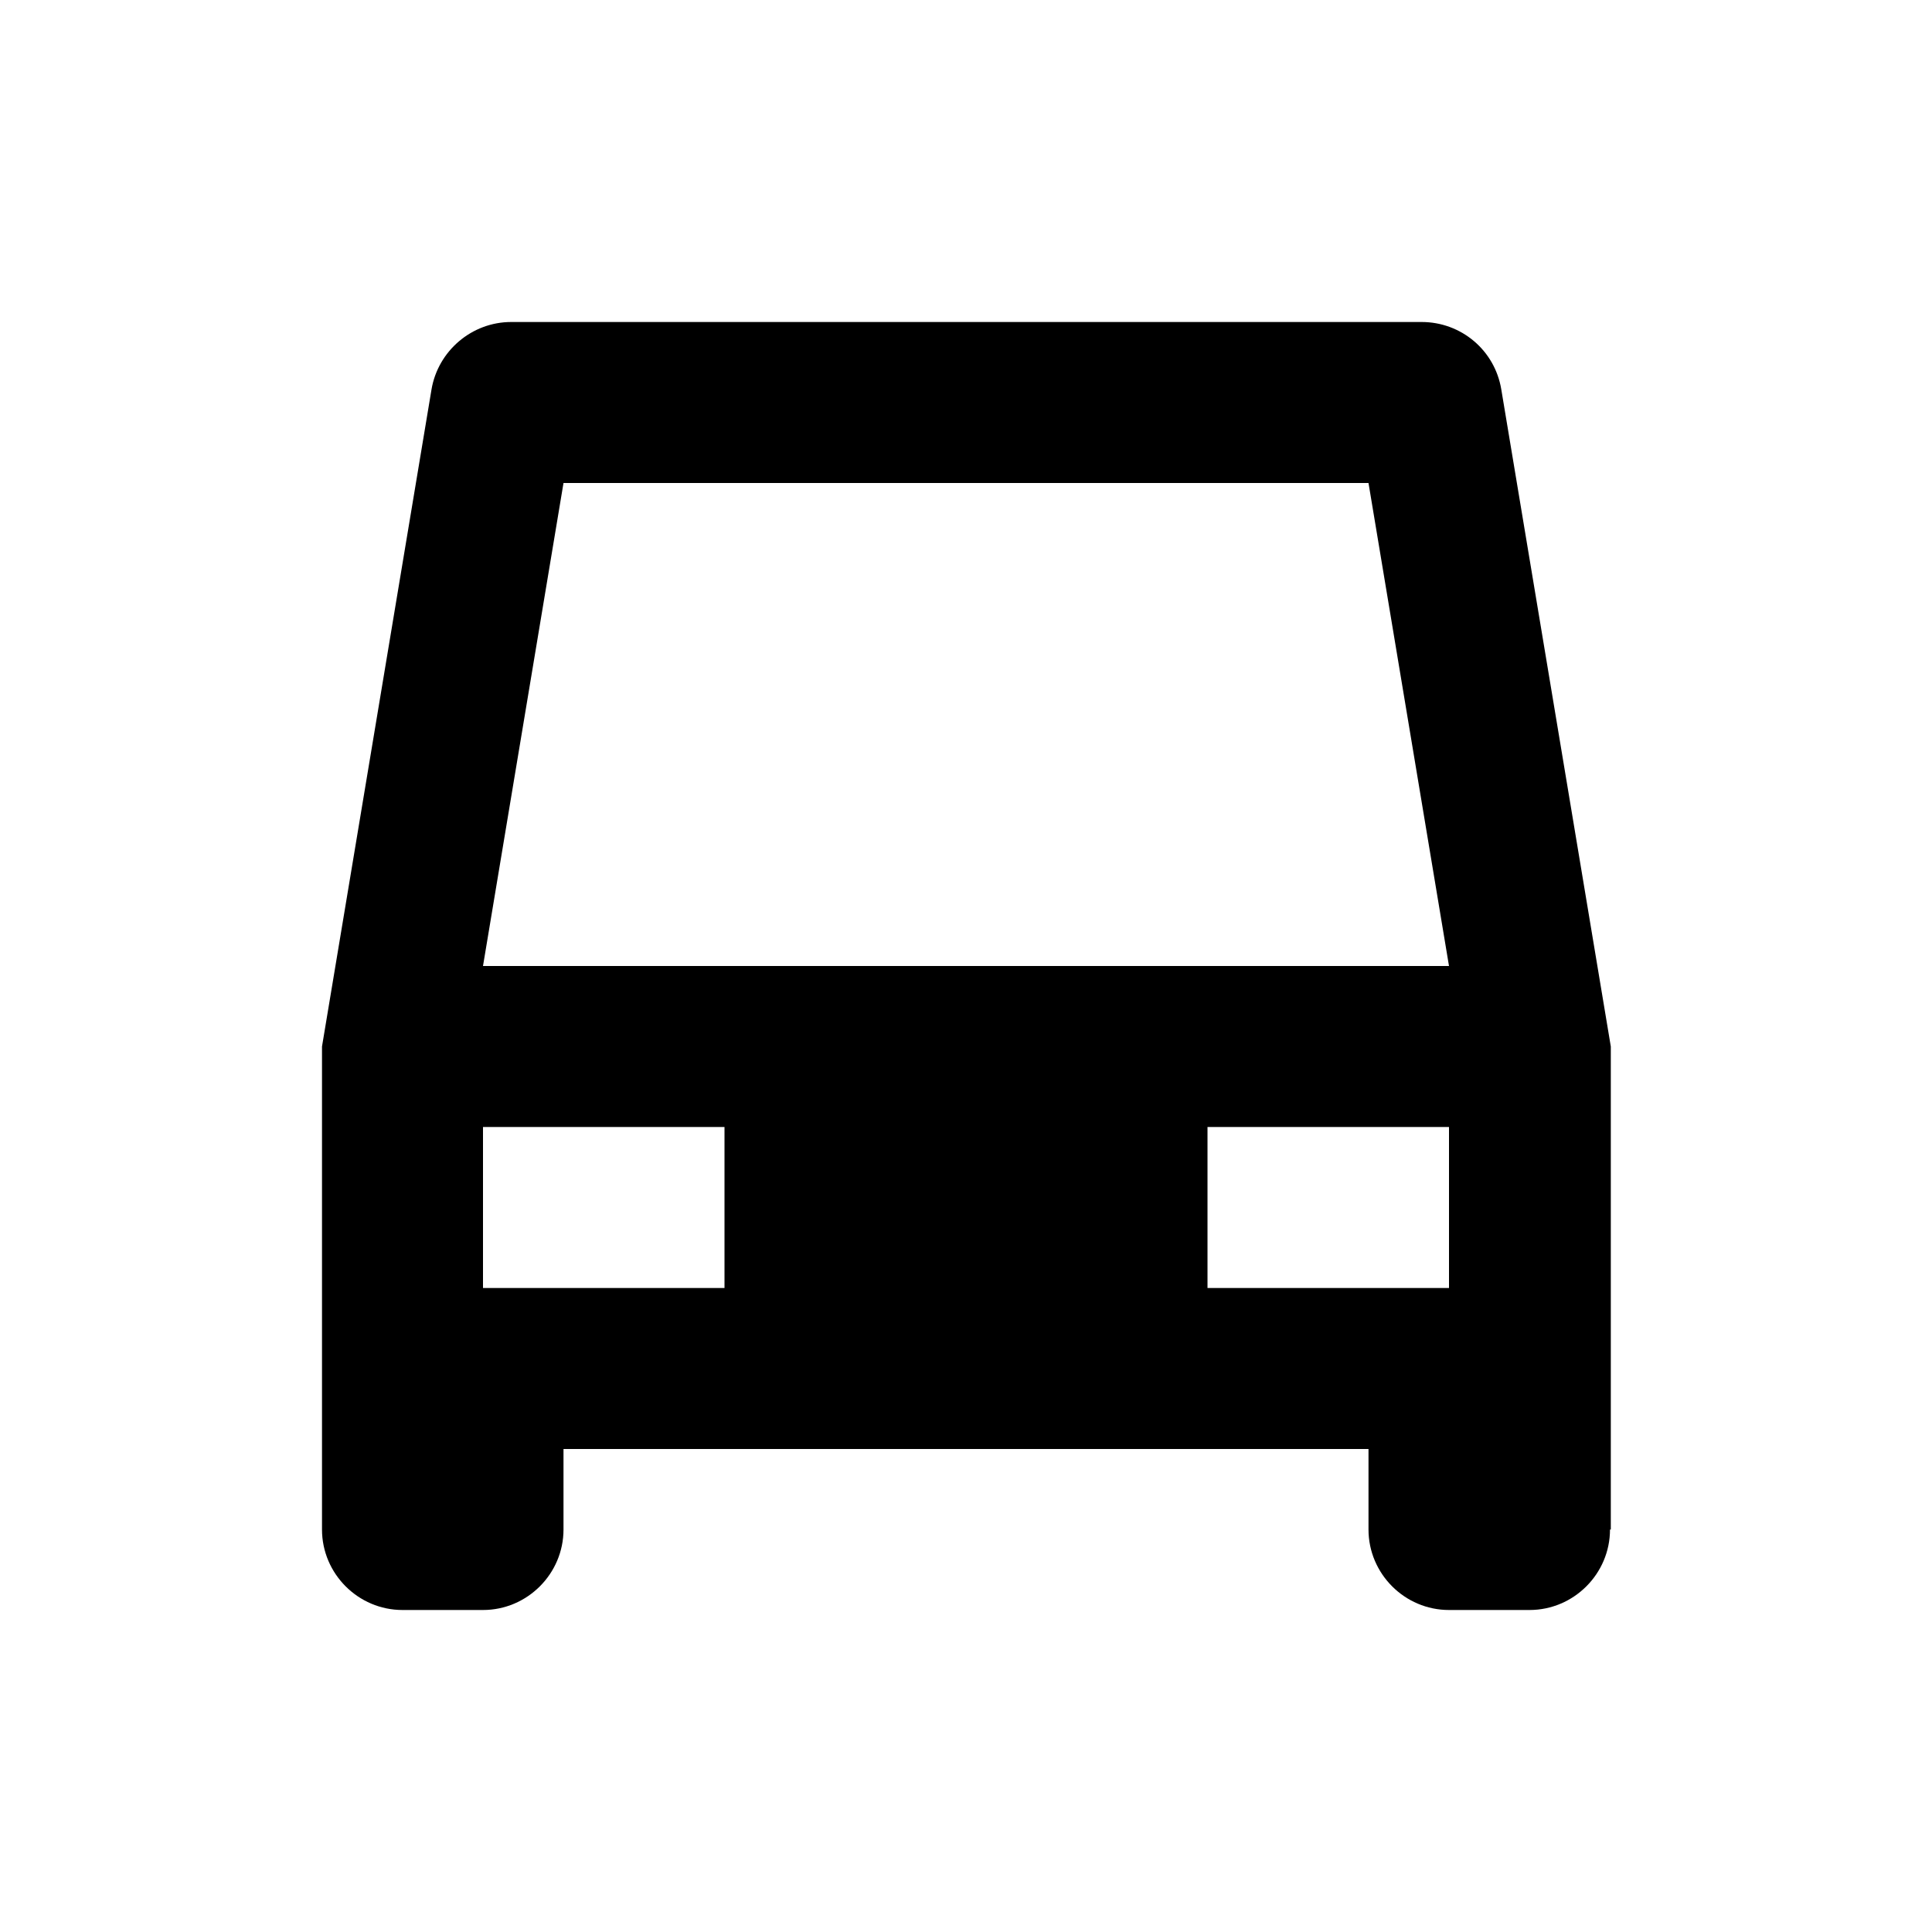
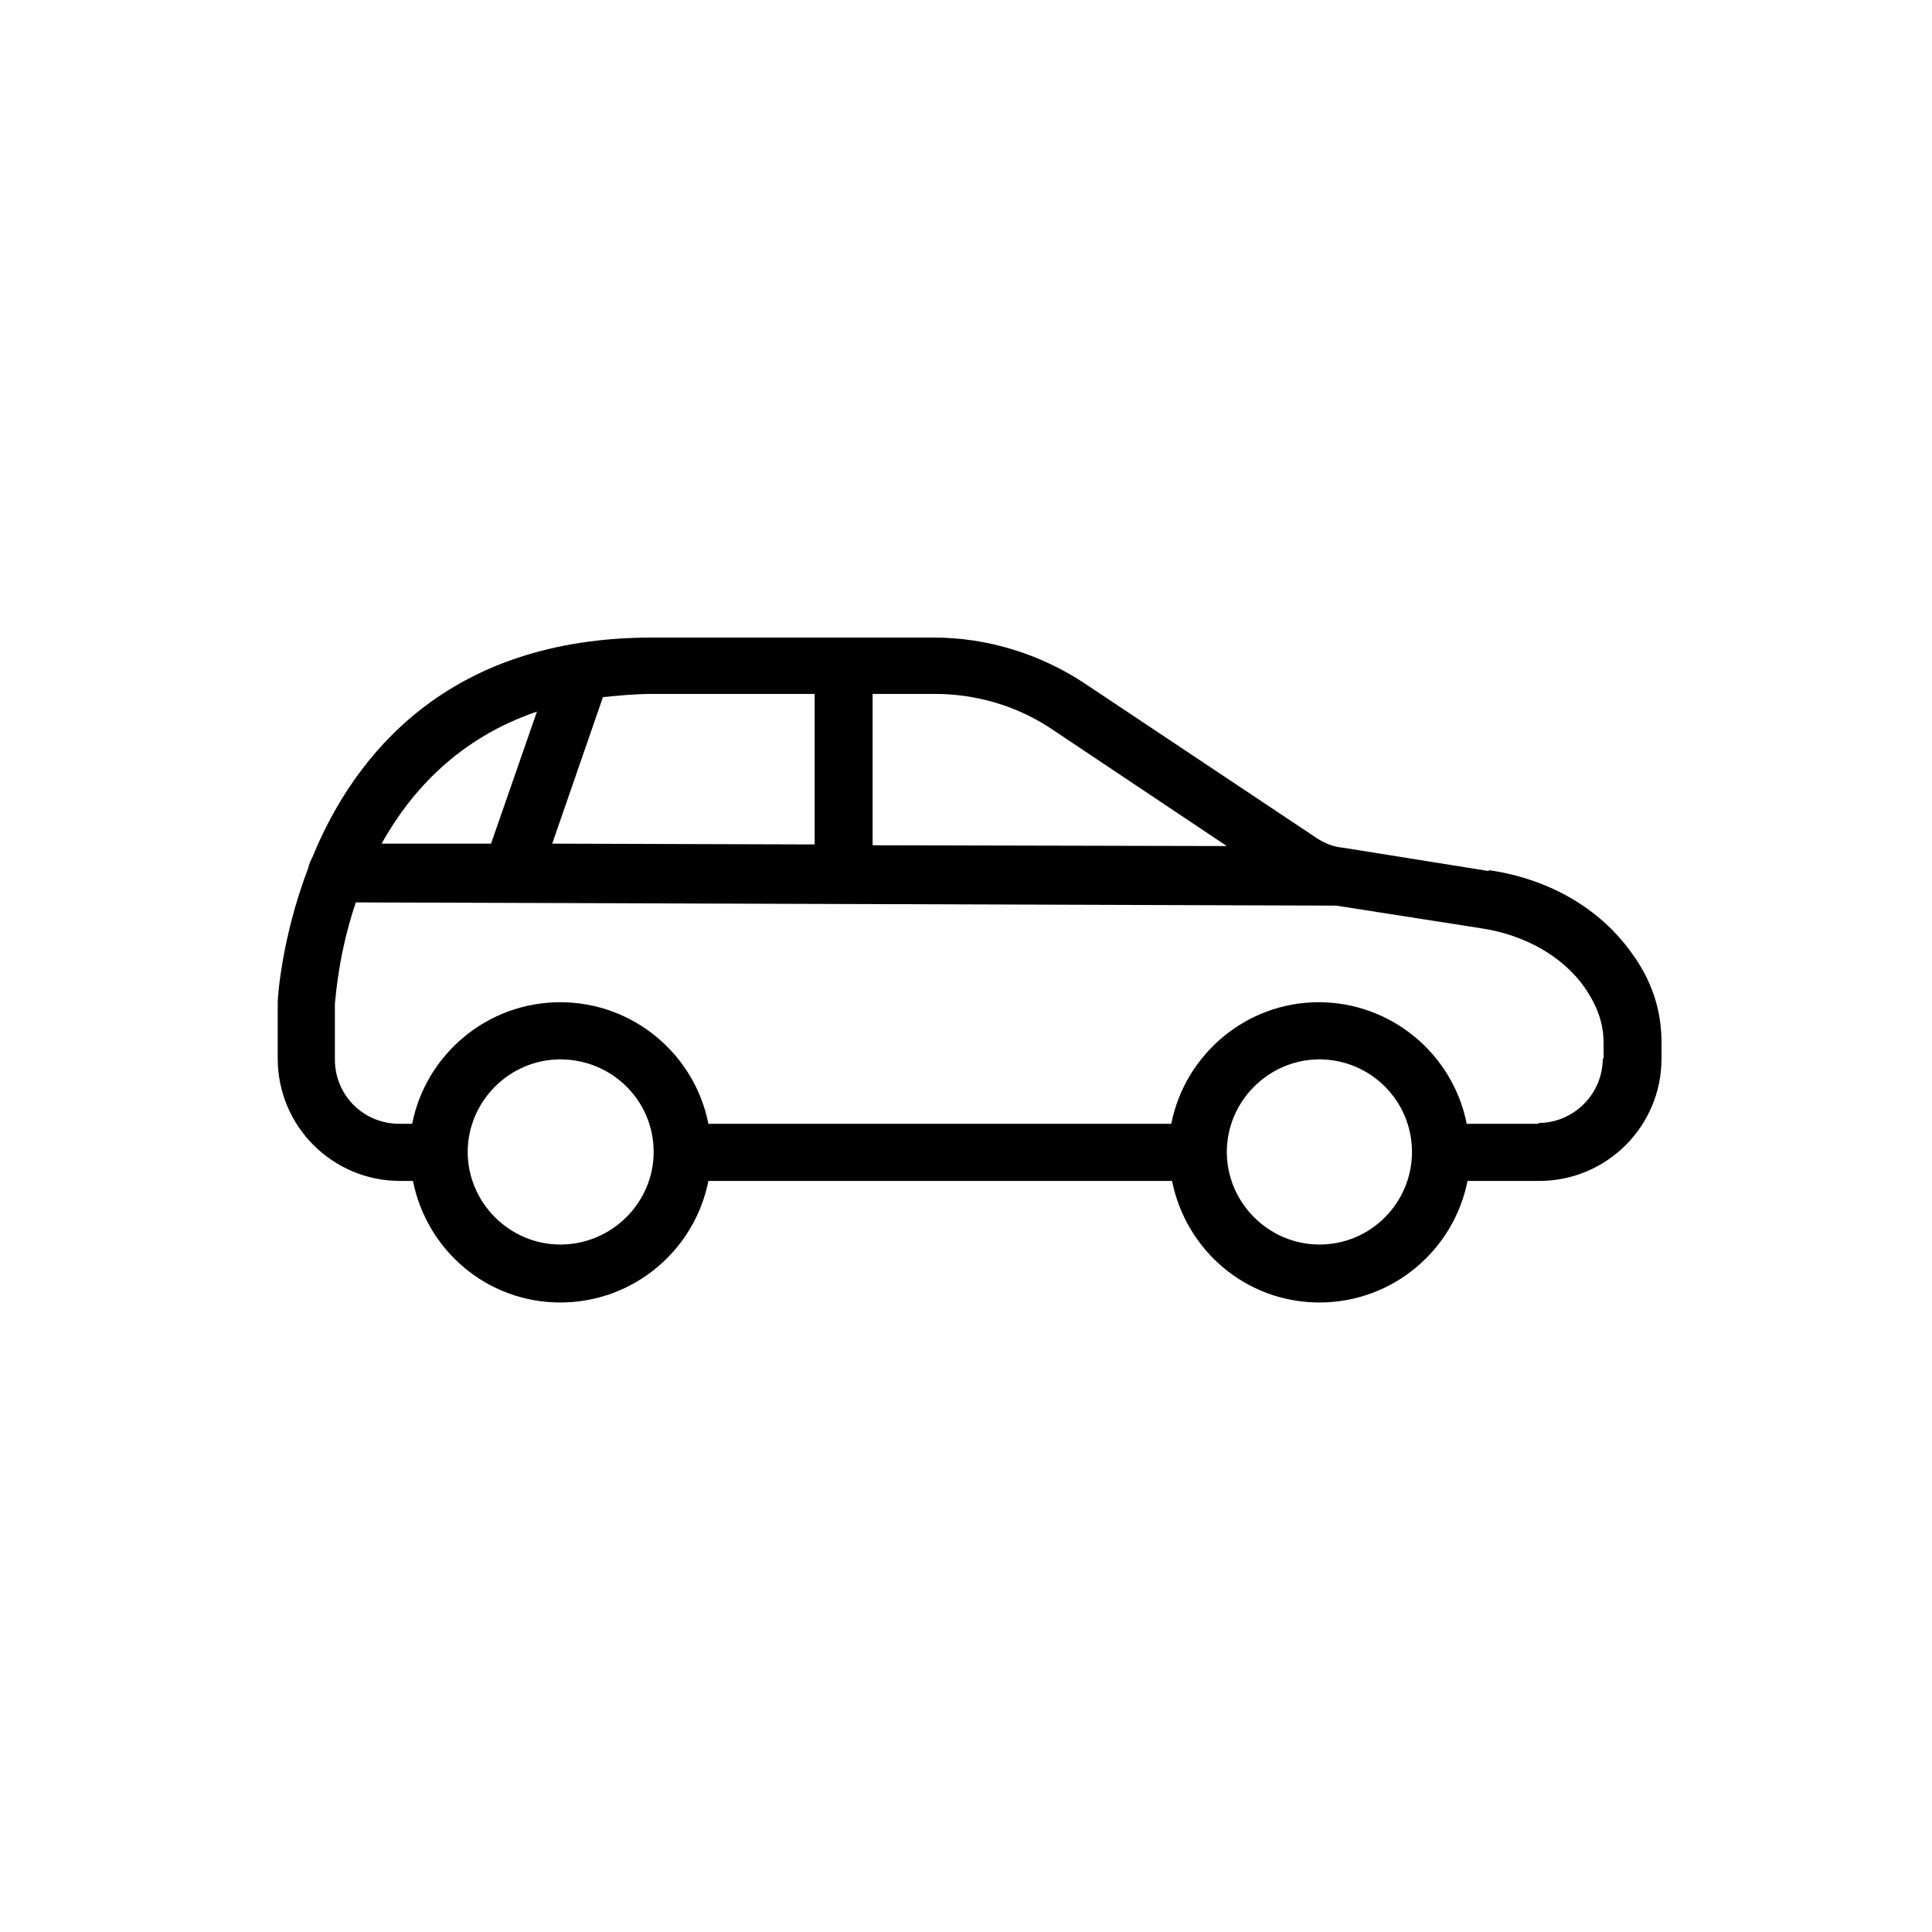
<svg xmlns="http://www.w3.org/2000/svg" height="24" viewBox="0 0 24 24" width="24">
-   <path d="M 20 19 C 20 19.55 19.55 20 19 20 L 18 20 C 17.45 20 17 19.55 17 19 L 17 18 L 7 18 L 7 19 C 7 19.55 6.55 20 6 20 L 5 20 C 4.45 20 4 19.55 4 19 L 4 13 L 5.36 4.84 C 5.44 4.36 5.86 4 6.35 4 L 17.66 4 C 18.15 4 18.57 4.35 18.65 4.84 L 20.01 13 L 20.01 19 M 17 6 L 7 6 L 6 12 L 18 12 L 17 6 M 6 16 L 9 16 L 9 14 L 6 14 L 6 16 M 18 16 L 18 14 L 15 14 L 15 16 L 18 16" fill="currentColor" />
+   <path d="M 18.5 10.81 C 19.25 10.92 19.88 11.29 20.27 11.84 C 20.52 12.18 20.64 12.55 20.64 12.95 L 20.64 13.15 C 20.64 13.99 19.96 14.67 19.12 14.67 L 18.23 14.67 C 18.06 15.53 17.3 16.18 16.39 16.18 C 15.48 16.18 14.73 15.53 14.56 14.67 L 8.8 14.67 C 8.63 15.53 7.87 16.18 6.96 16.18 C 6.05 16.18 5.3 15.53 5.13 14.67 L 4.97 14.67 C 4.13 14.67 3.45 13.99 3.45 13.15 L 3.45 12.44 C 3.45 12.42 3.49 11.67 3.83 10.78 C 3.84 10.73 3.86 10.69 3.88 10.65 C 4.4 9.38 5.56 7.92 8.1 7.92 L 11.6 7.92 C 12.26 7.92 12.91 8.12 13.46 8.48 L 16.34 10.4 C 16.44 10.47 16.56 10.52 16.68 10.53 L 18.49 10.82 M 15.24 10.51 L 13.07 9.06 C 12.64 8.77 12.13 8.62 11.61 8.62 L 10.84 8.62 L 10.84 10.5 L 15.25 10.51 M 6.86 10.48 L 10.12 10.49 L 10.12 8.62 L 8.11 8.62 C 7.89 8.62 7.69 8.64 7.49 8.66 L 6.86 10.48 M 6.1 10.48 L 6.67 8.84 C 5.7 9.17 5.11 9.82 4.74 10.48 L 6.1 10.48 M 5.81 14.31 C 5.81 14.94 6.33 15.46 6.96 15.46 C 7.6 15.46 8.12 14.94 8.12 14.31 C 8.12 13.67 7.6 13.16 6.96 13.16 C 6.33 13.16 5.81 13.68 5.81 14.31 M 15.24 14.31 C 15.24 14.94 15.76 15.46 16.39 15.46 C 17.03 15.46 17.54 14.94 17.54 14.31 C 17.54 13.67 17.02 13.16 16.39 13.16 C 15.76 13.16 15.24 13.68 15.24 14.31 M 19.11 13.95 C 19.55 13.95 19.91 13.59 19.91 13.15 L 19.92 13.15 L 19.92 12.95 C 19.92 12.71 19.84 12.49 19.68 12.26 C 19.41 11.88 18.94 11.61 18.39 11.53 L 16.6 11.25 L 4.42 11.21 C 4.2 11.86 4.17 12.4 4.16 12.47 L 4.16 13.16 C 4.16 13.61 4.52 13.96 4.96 13.96 L 5.12 13.96 C 5.29 13.1 6.05 12.45 6.96 12.45 C 7.87 12.45 8.63 13.1 8.8 13.96 L 14.55 13.96 C 14.72 13.1 15.48 12.45 16.38 12.45 C 17.29 12.45 18.05 13.1 18.22 13.96 L 19.11 13.96" fill="currentColor" />
</svg>
